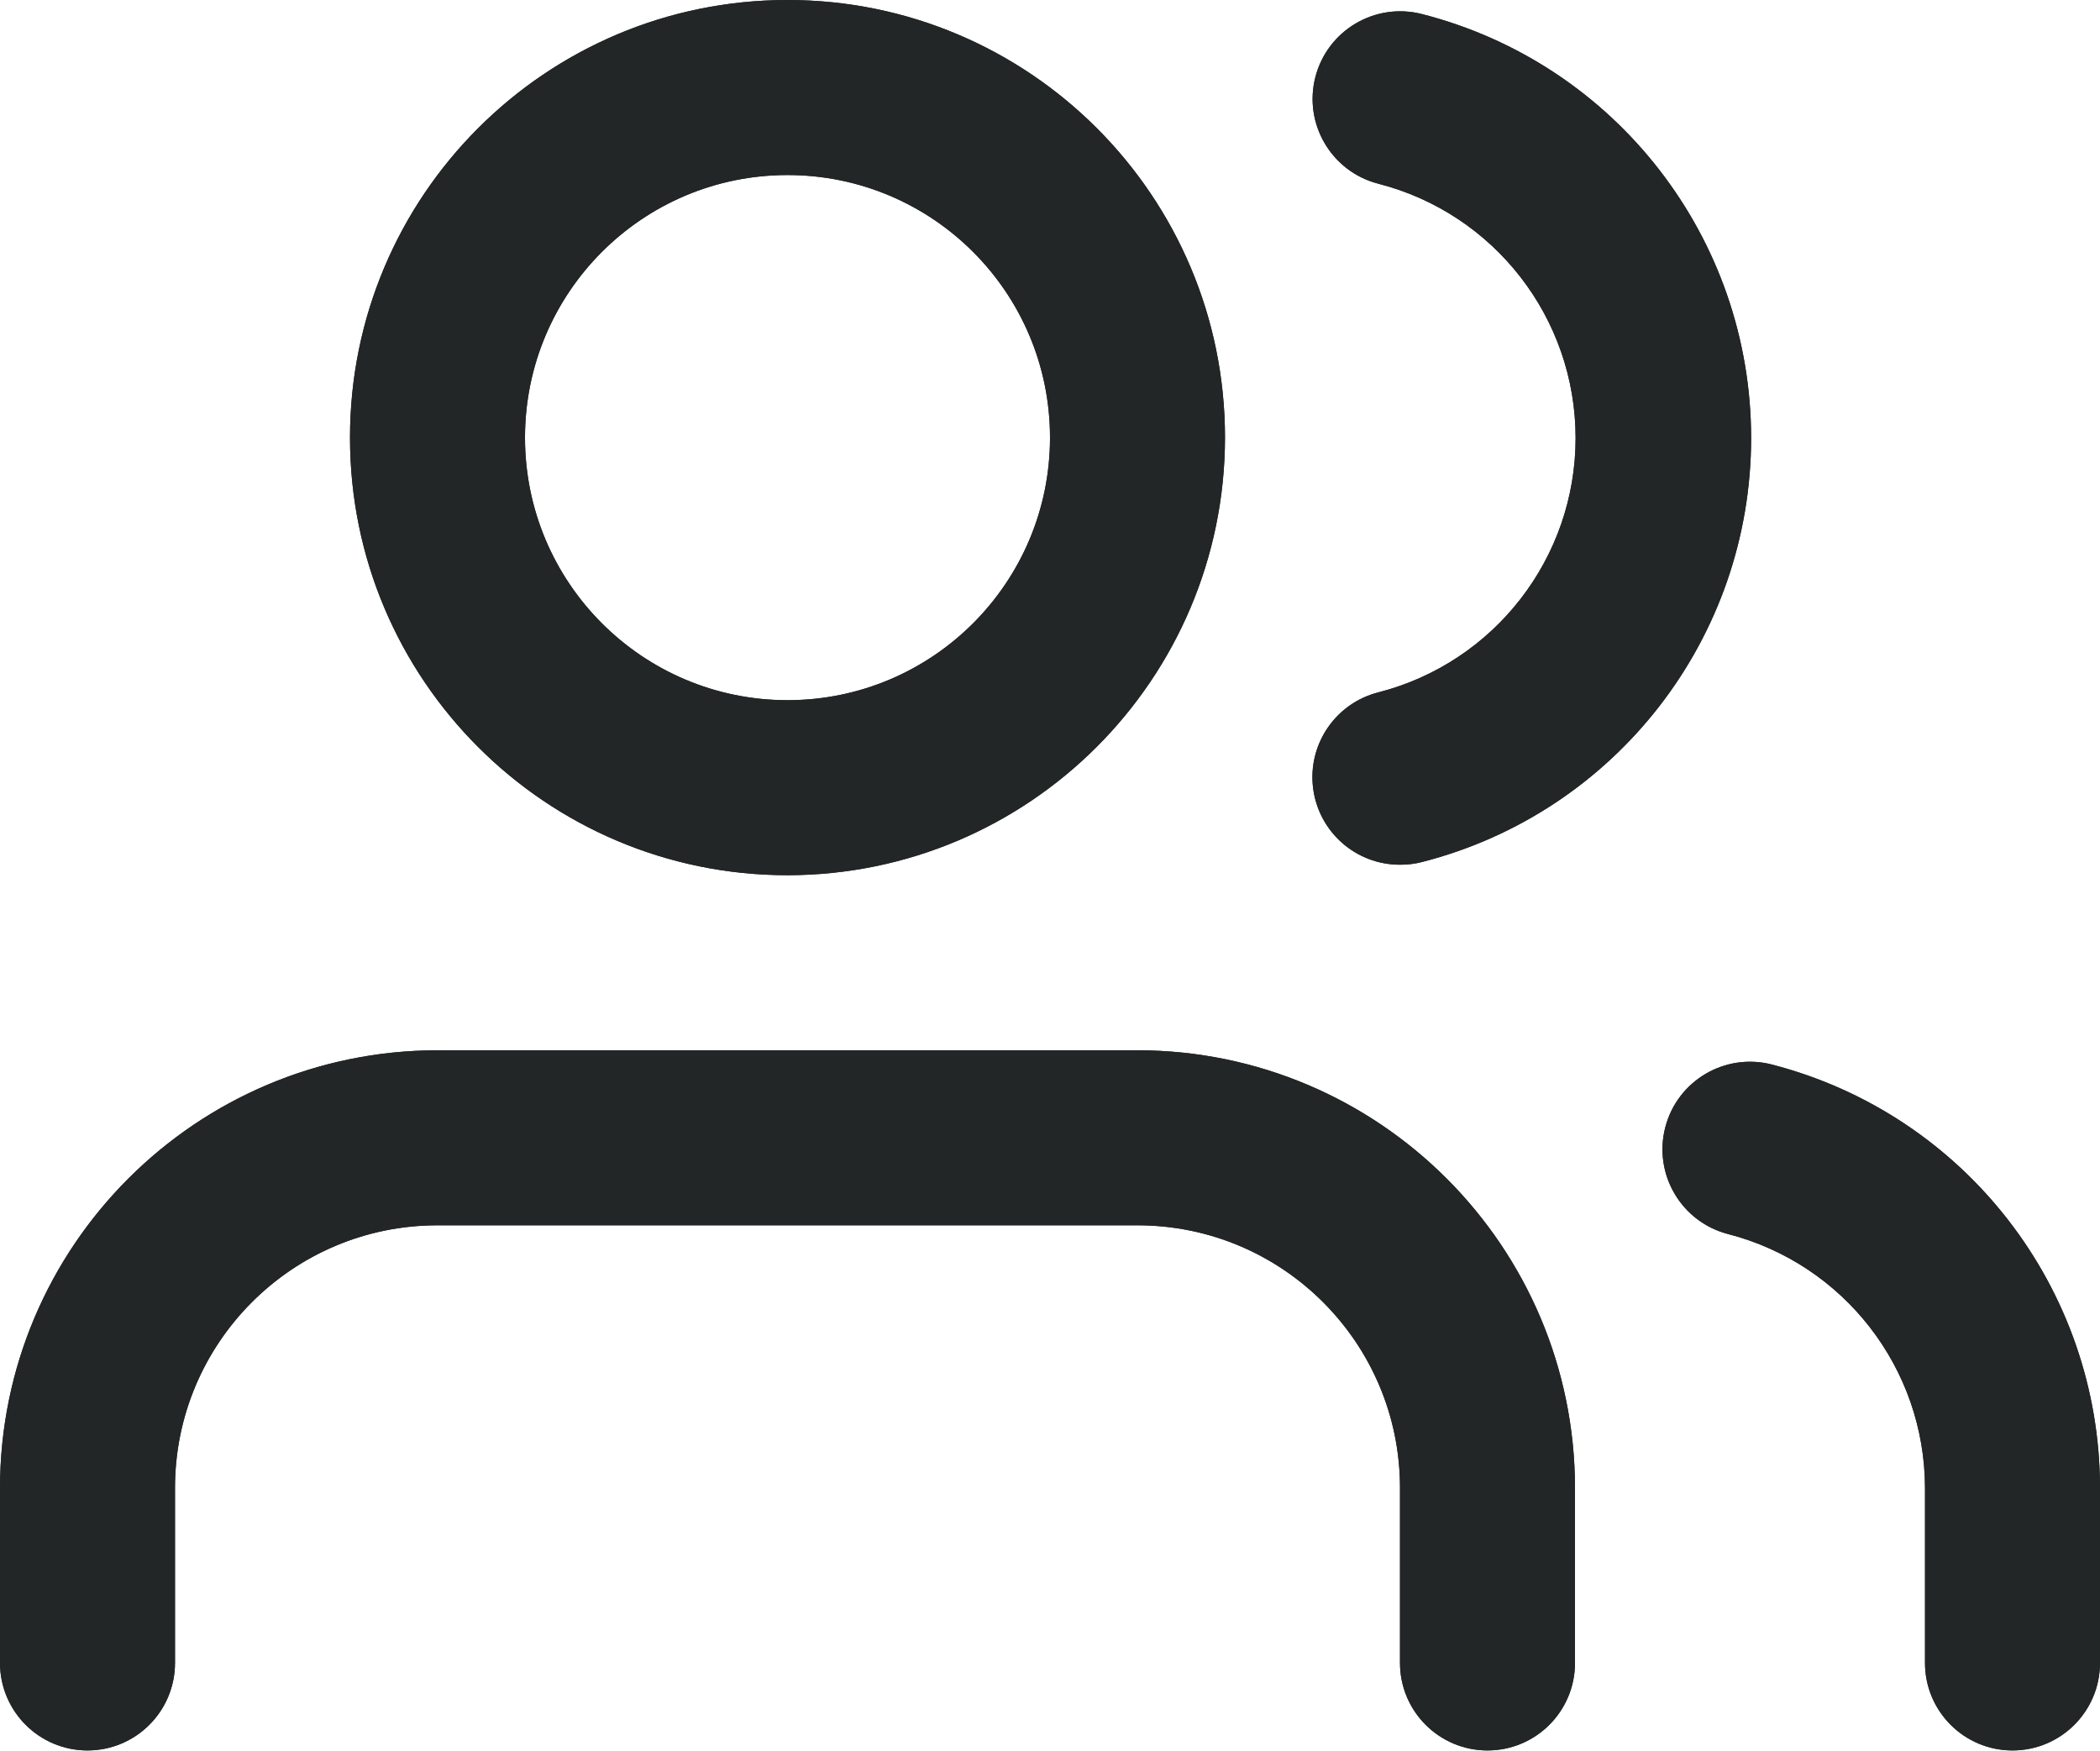
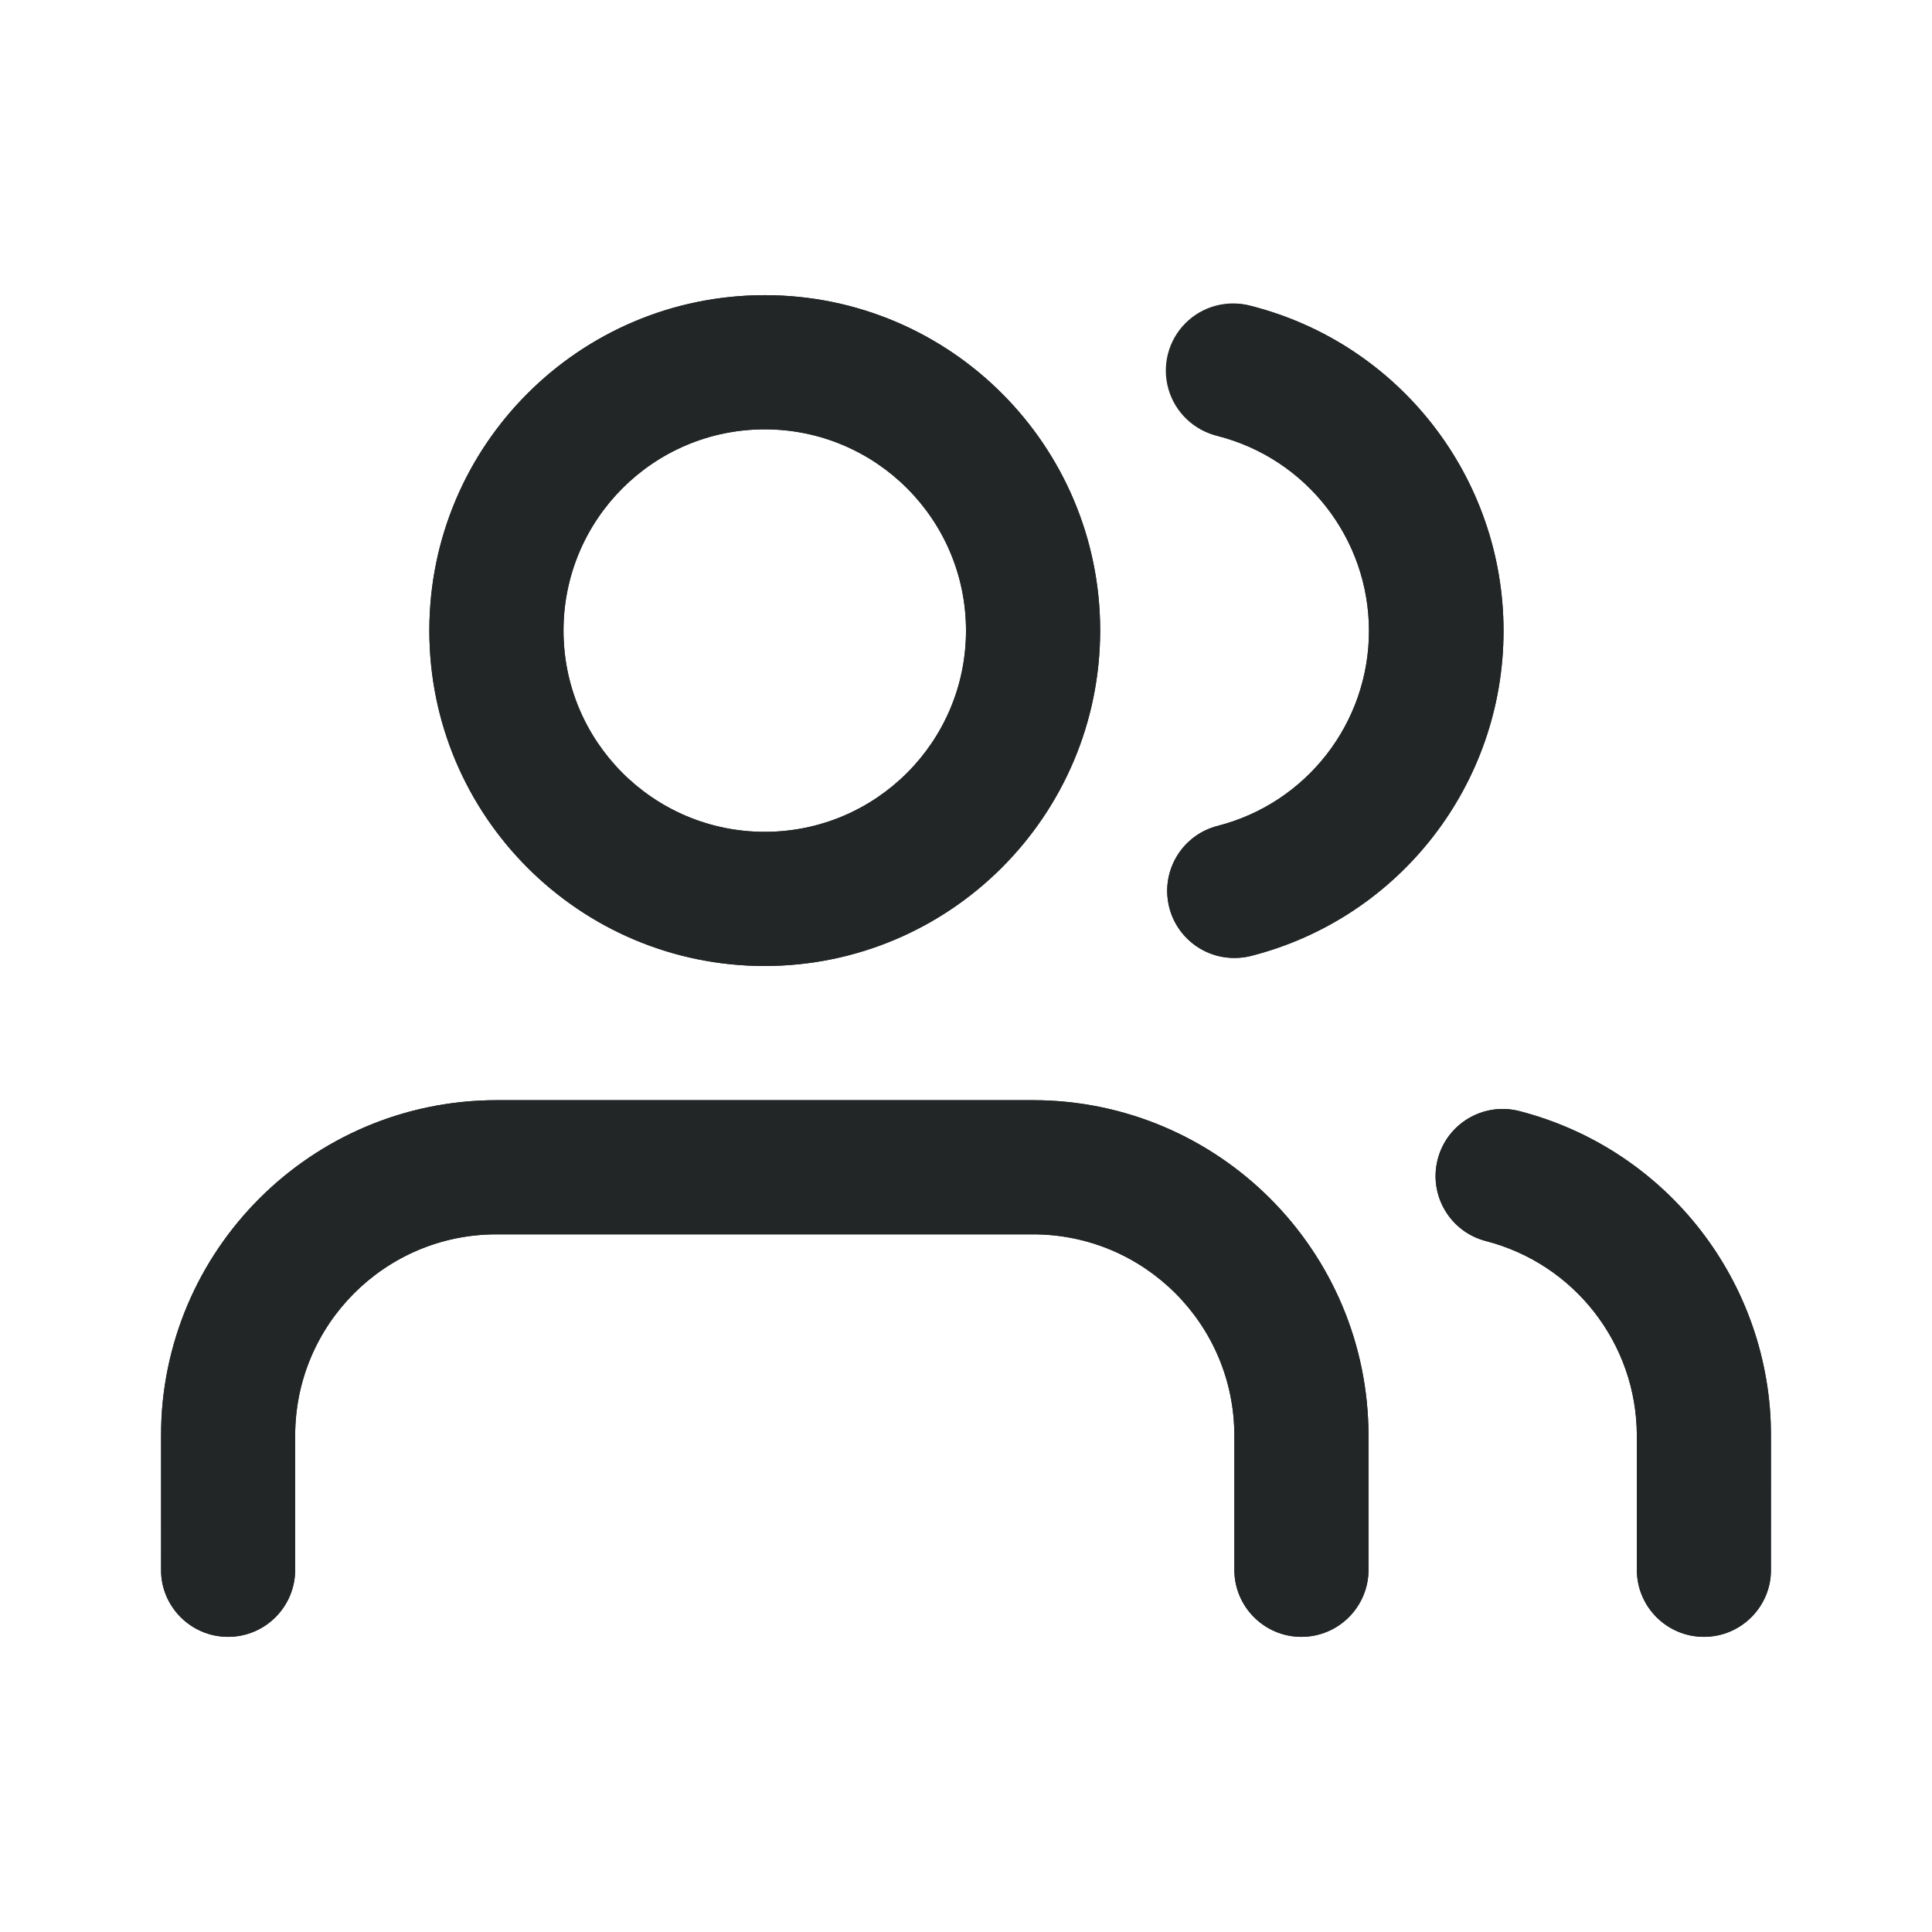
- <svg xmlns="http://www.w3.org/2000/svg" id="Icon_users" data-name="Icon / users" width="24" height="20" viewBox="0 0 24 20">
+ <svg xmlns="http://www.w3.org/2000/svg" width="120" height="120" version="1.1" viewBox="0 0 120 120">
  <defs>
-     <clipPath id="clip-path">
-       <path id="Combined_Shape" data-name="Combined Shape" d="M23,20a1,1,0,0,1-1-1V17a3,3,0,0,0-2.25-2.9,1,1,0,1,1,.5-1.937A5,5,0,0,1,24,17v2A1,1,0,0,1,23,20Zm-6,0a1,1,0,0,1-1-1V17a3,3,0,0,0-3-3H5a3,3,0,0,0-3,3v2a1,1,0,0,1-2,0V17a5.006,5.006,0,0,1,5-5h8a5.006,5.006,0,0,1,5,5v2A1,1,0,0,1,17,20ZM9,10a5,5,0,1,1,5-5A5.006,5.006,0,0,1,9,10ZM9,2a3,3,0,1,0,3,3A3,3,0,0,0,9,2Zm7,7.88a1,1,0,0,1-.248-1.969,3,3,0,0,0,0-5.812,1,1,0,1,1,.5-1.938,5,5,0,0,1,0,9.688A.985.985,0,0,1,16,9.88Z" transform="translate(0 2)" fill="#242825" />
+     <clipPath id="clip-path-96">
+       <path transform="translate(0 2)" d="M23,20a1,1,0,0,1-1-1V17a3,3,0,0,0-2.25-2.9,1,1,0,1,1,.5-1.937A5,5,0,0,1,24,17v2A1,1,0,0,1,23,20Zm-6,0a1,1,0,0,1-1-1V17a3,3,0,0,0-3-3H5a3,3,0,0,0-3,3v2a1,1,0,0,1-2,0V17a5.006,5.006,0,0,1,5-5h8a5.006,5.006,0,0,1,5,5v2A1,1,0,0,1,17,20ZM9,10a5,5,0,1,1,5-5A5.006,5.006,0,0,1,9,10ZM9,2a3,3,0,1,0,3,3A3,3,0,0,0,9,2Zm7,7.88a1,1,0,0,1-.248-1.969,3,3,0,0,0,0-5.812,1,1,0,1,1,.5-1.938,5,5,0,0,1,0,9.688A.985.985,0,0,1,16,9.88Z" fill="#242825" data-name="Combined Shape" />
    </clipPath>
-     <filter id="_Icon_Color" x="-60" y="-44" width="144" height="144" filterUnits="userSpaceOnUse">
+     <filter id="_Icon_Color-80" x="-60" y="-44" width="144" height="144" filterUnits="userSpaceOnUse">
      <feOffset dy="18" input="SourceAlpha" />
-       <feGaussianBlur stdDeviation="20" result="blur" />
-       <feFlood flood-color="#6b67d2" flood-opacity="0.349" />
-       <feComposite operator="in" in2="blur" />
-       <feComposite in="SourceGraphic" />
+       <feGaussianBlur result="blur" stdDeviation="20" />
+       <feFlood flood-color="#6b67d2" flood-opacity=".349" />
+       <feComposite in2="blur" operator="in" result="result1" />
+       <feComposite in="SourceGraphic" in2="result1" />
    </filter>
  </defs>
-   <g id="Grupo_58" data-name="Grupo 58" transform="translate(0 -2)">
-     <path id="Combined_Shape-2" data-name="Combined Shape" d="M23,20a1,1,0,0,1-1-1V17a3,3,0,0,0-2.25-2.9,1,1,0,1,1,.5-1.937A5,5,0,0,1,24,17v2A1,1,0,0,1,23,20Zm-6,0a1,1,0,0,1-1-1V17a3,3,0,0,0-3-3H5a3,3,0,0,0-3,3v2a1,1,0,0,1-2,0V17a5.006,5.006,0,0,1,5-5h8a5.006,5.006,0,0,1,5,5v2A1,1,0,0,1,17,20ZM9,10a5,5,0,1,1,5-5A5.006,5.006,0,0,1,9,10ZM9,2a3,3,0,1,0,3,3A3,3,0,0,0,9,2Zm7,7.88a1,1,0,0,1-.248-1.969,3,3,0,0,0,0-5.812,1,1,0,1,1,.5-1.938,5,5,0,0,1,0,9.688A.985.985,0,0,1,16,9.88Z" transform="translate(0 2)" fill="#242825" />
-     <g id="Enmascarar_grupo_58" data-name="Enmascarar grupo 58" clip-path="url(#clip-path)">
-       <g transform="matrix(1, 0, 0, 1, 0, 2)" filter="url(#_Icon_Color)">
-         <rect id="_Icon_Color-2" data-name="↳ Icon Color" width="24" height="24" transform="translate(0 -2)" fill="#242825" />
+   <g transform="matrix(4.1667 0 0 4.1667 10 10)" data-name="Grupo 58">
+     <path transform="translate(0,2)" d="m23 20a1 1 0 0 1-1-1v-2a3 3 0 0 0-2.25-2.9 1 1 0 1 1 0.5-1.937 5 5 0 0 1 3.75 4.837v2a1 1 0 0 1-1 1zm-6 0a1 1 0 0 1-1-1v-2a3 3 0 0 0-3-3h-8a3 3 0 0 0-3 3v2a1 1 0 0 1-2 0v-2a5.006 5.006 0 0 1 5-5h8a5.006 5.006 0 0 1 5 5v2a1 1 0 0 1-1 1zm-8-10a5 5 0 1 1 5-5 5.006 5.006 0 0 1-5 5zm0-8a3 3 0 1 0 3 3 3 3 0 0 0-3-3zm7 7.88a1 1 0 0 1-0.248-1.969 3 3 0 0 0 0-5.812 1.001 1.001 0 1 1 0.5-1.938 5 5 0 0 1 0 9.688 0.985 0.985 0 0 1-0.252 0.031z" fill="#242825" data-name="Combined Shape" />
+     <g clip-path="url(#clip-path-96)" data-name="Enmascarar grupo 58">
+       <g transform="translate(0,2)" filter="url(#_Icon_Color-80)">
+         <rect transform="translate(0,-2)" width="24" height="24" fill="#242825" data-name="↳ Icon Color" />
      </g>
    </g>
  </g>
</svg>
